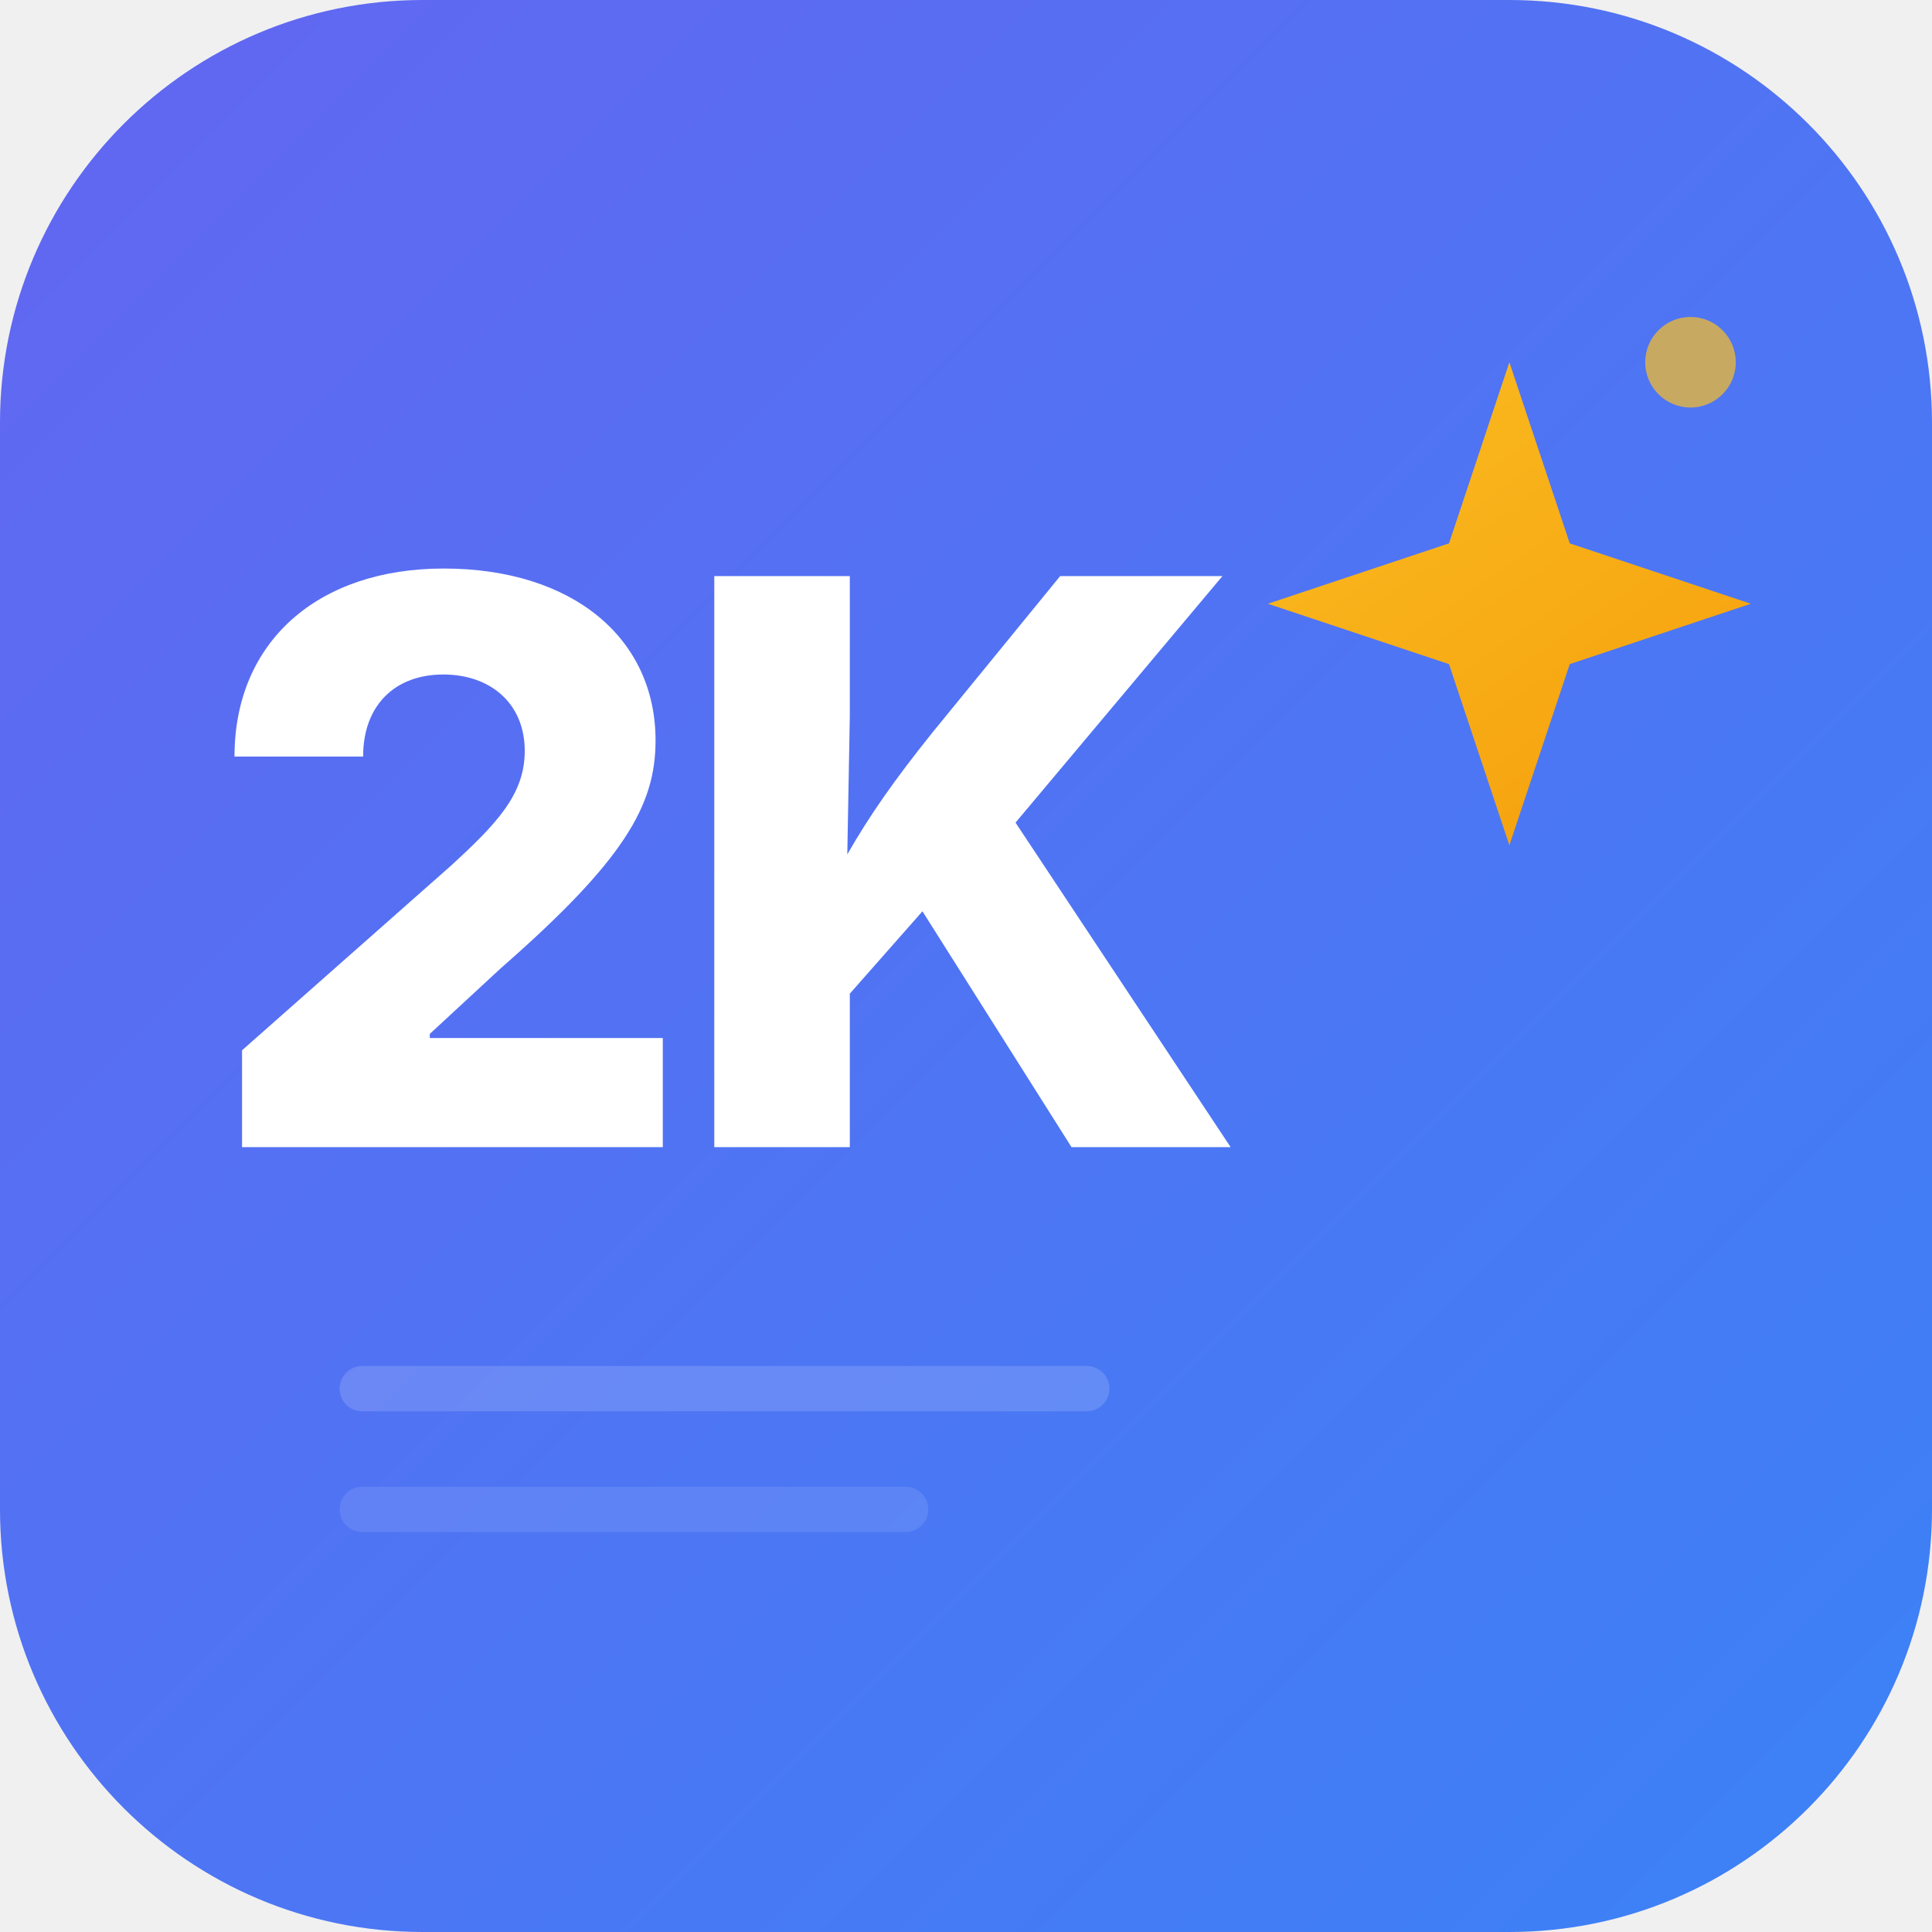
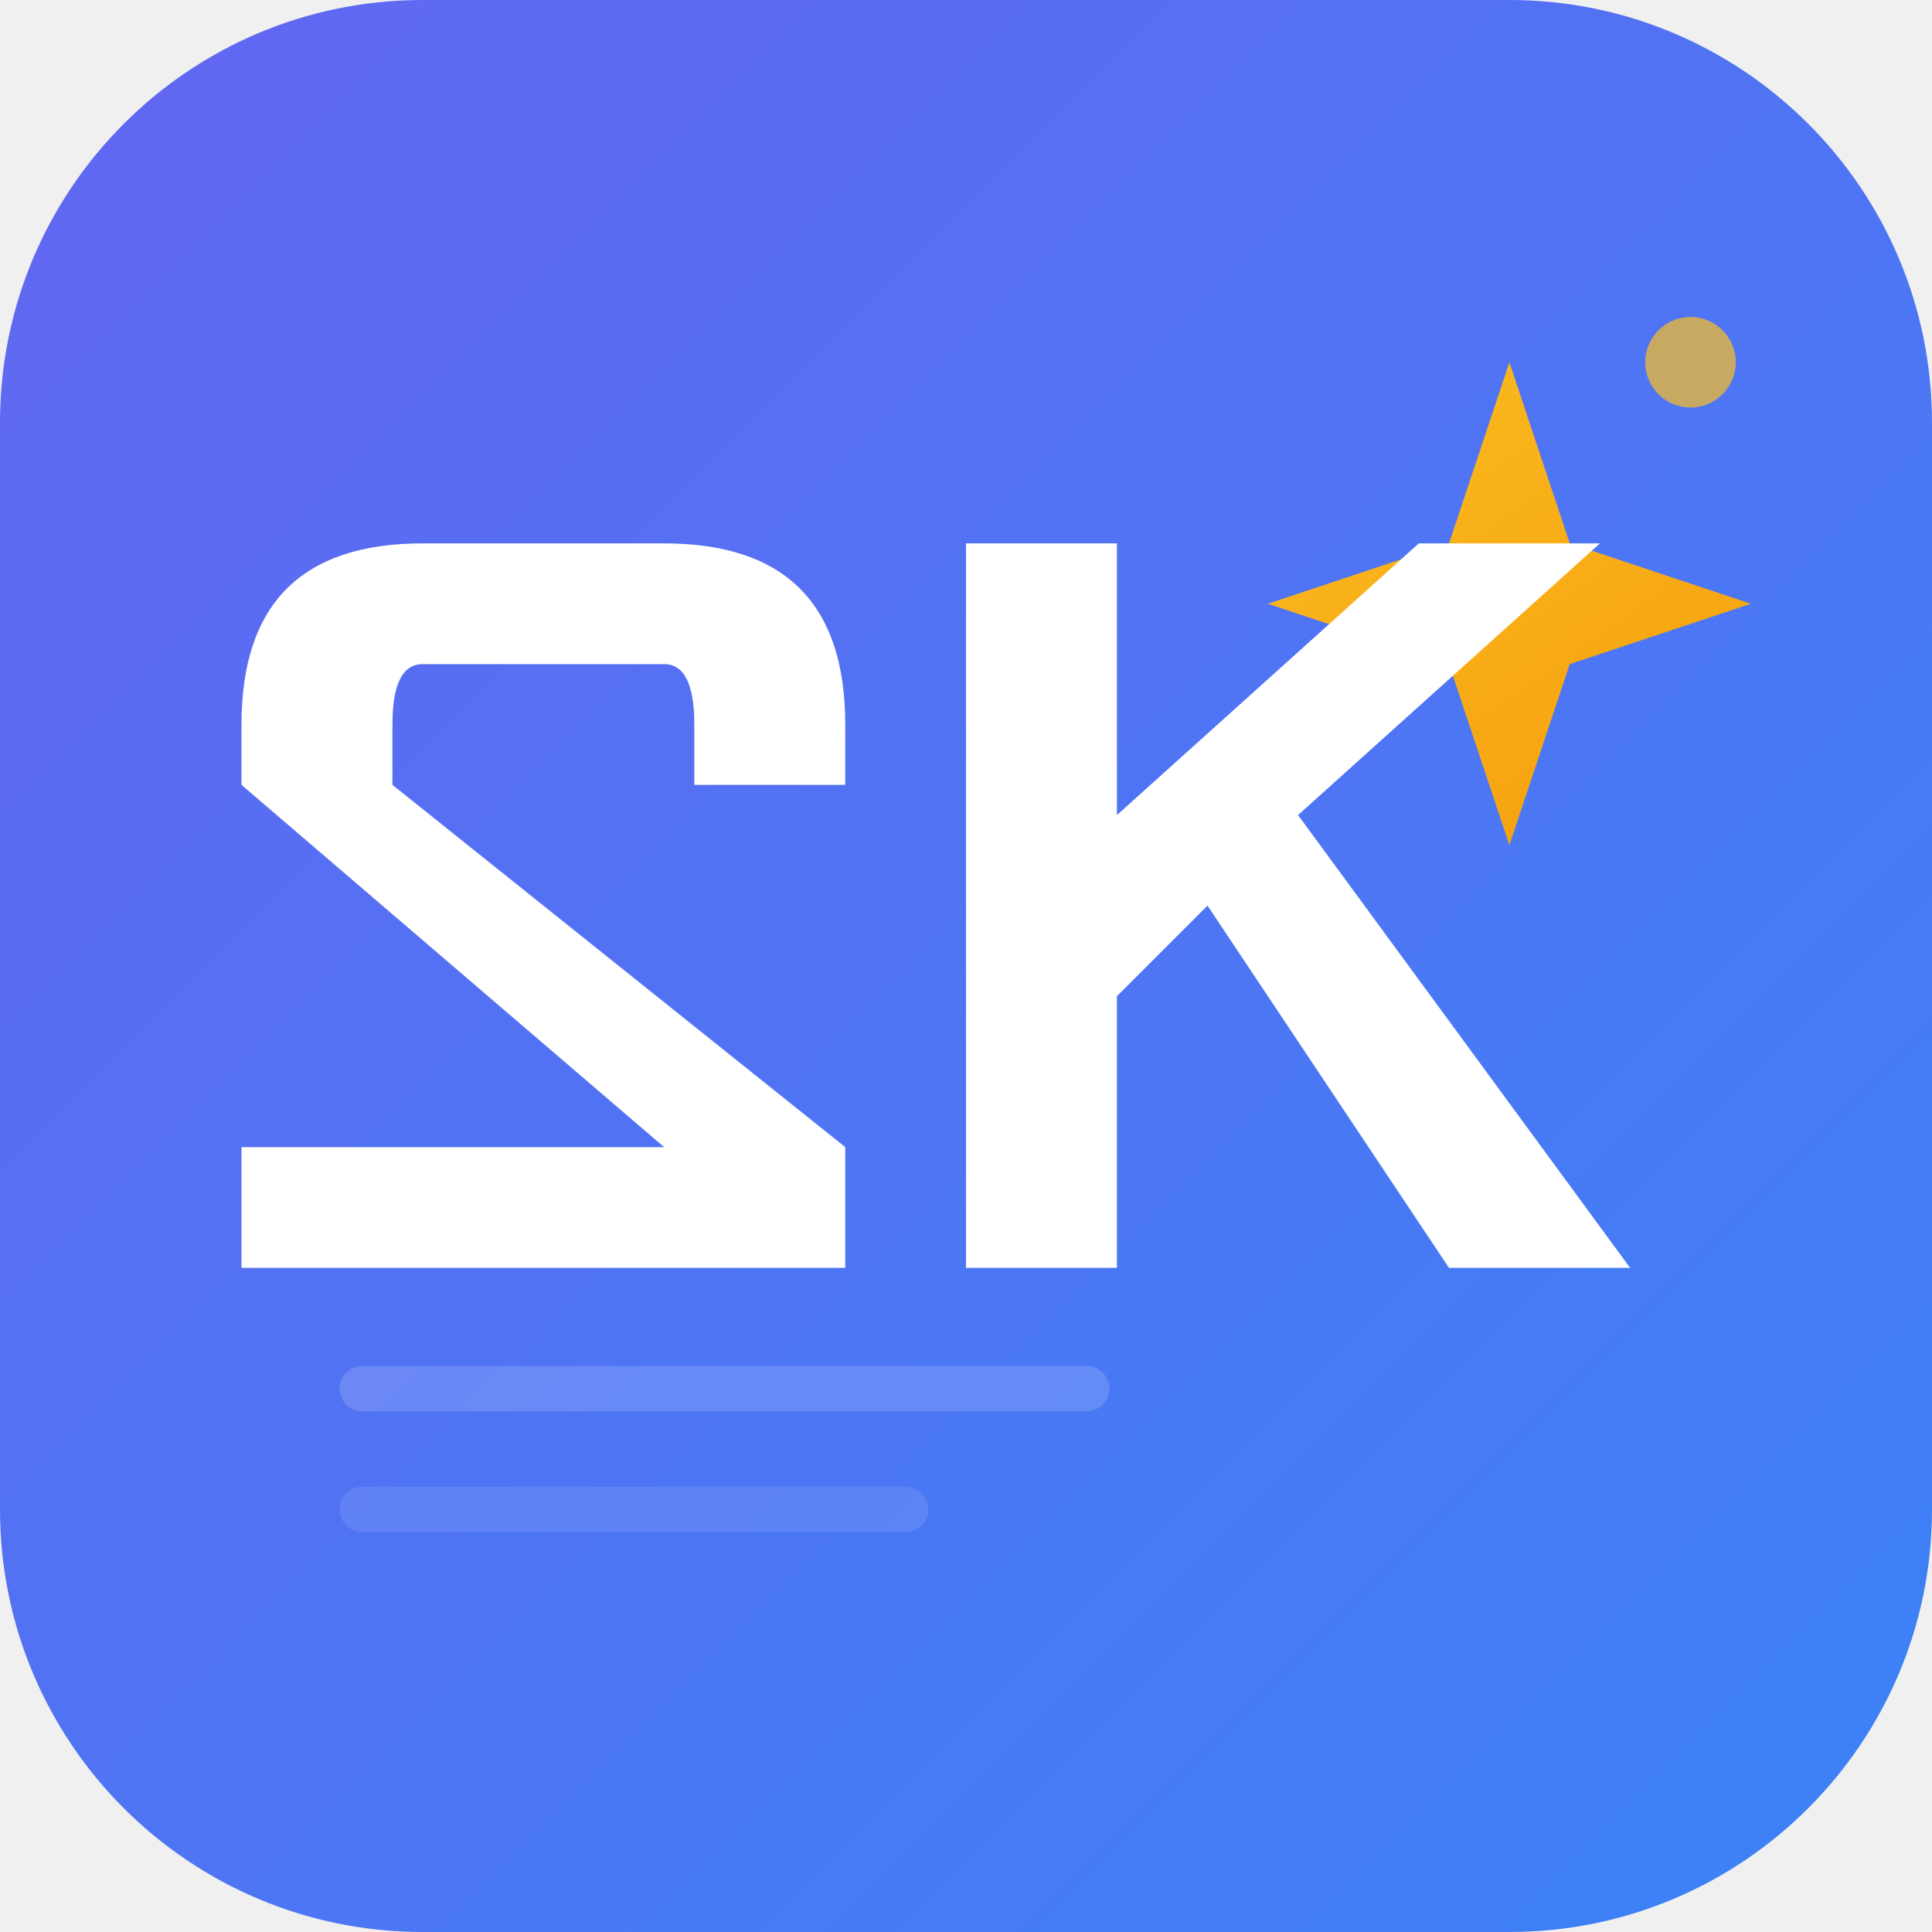
<svg xmlns="http://www.w3.org/2000/svg" width="96" height="96" viewBox="0 0 96 96">
  <defs>
    <linearGradient id="bg" x1="0" y1="0" x2="96" y2="96" gradientUnits="userSpaceOnUse">
      <stop stop-color="#6366f1" />
      <stop offset="1" stop-color="#3b82f6" />
    </linearGradient>
    <linearGradient id="sparkle" x1="66" y1="12" x2="87" y2="42" gradientUnits="userSpaceOnUse">
      <stop stop-color="#fbbf24" />
      <stop offset="1" stop-color="#f59e0b" />
    </linearGradient>
  </defs>
  <rect width="96" height="96" rx="21" fill="url(#bg)" />
  <line x1="18" y1="69" x2="54" y2="69" stroke="white" stroke-opacity="0.15" stroke-width="2.25" stroke-linecap="round" />
  <line x1="18" y1="75" x2="45" y2="75" stroke="white" stroke-opacity="0.1" stroke-width="2.25" stroke-linecap="round" />
  <path d="M75 18 L78 27 L87 30 L78 33 L75 42 L72 33 L63 30 L72 27 Z" fill="url(#sparkle)" />
  <circle cx="84" cy="18" r="2.25" fill="#fbbf24" opacity="0.7" />
-   <text x="36" y="57" text-anchor="middle" font-family="system-ui,-apple-system,sans-serif" font-weight="800" font-size="39" fill="white" letter-spacing="-1.5">2K</text>
+   <g fill="white" transform="scale(1.5)">
+     <path d="M8 24 Q8 18 14 18 L22 18 Q28 18 28 24 L28 26 L23 26 L23 24 Q23 22 22 22 L14 22 Q13 22 13 24 L13 26 L28 38 L28 42 L8 42 L8 38 L22 38 L8 26 Z" />
+     <path d="M32 18 L37 18 L37 27 L47 18 L53 18 L43 27 L54 42 L48 42 L40 30 L37 33 L37 42 L32 42 Z" />
+   </g>
</svg>
